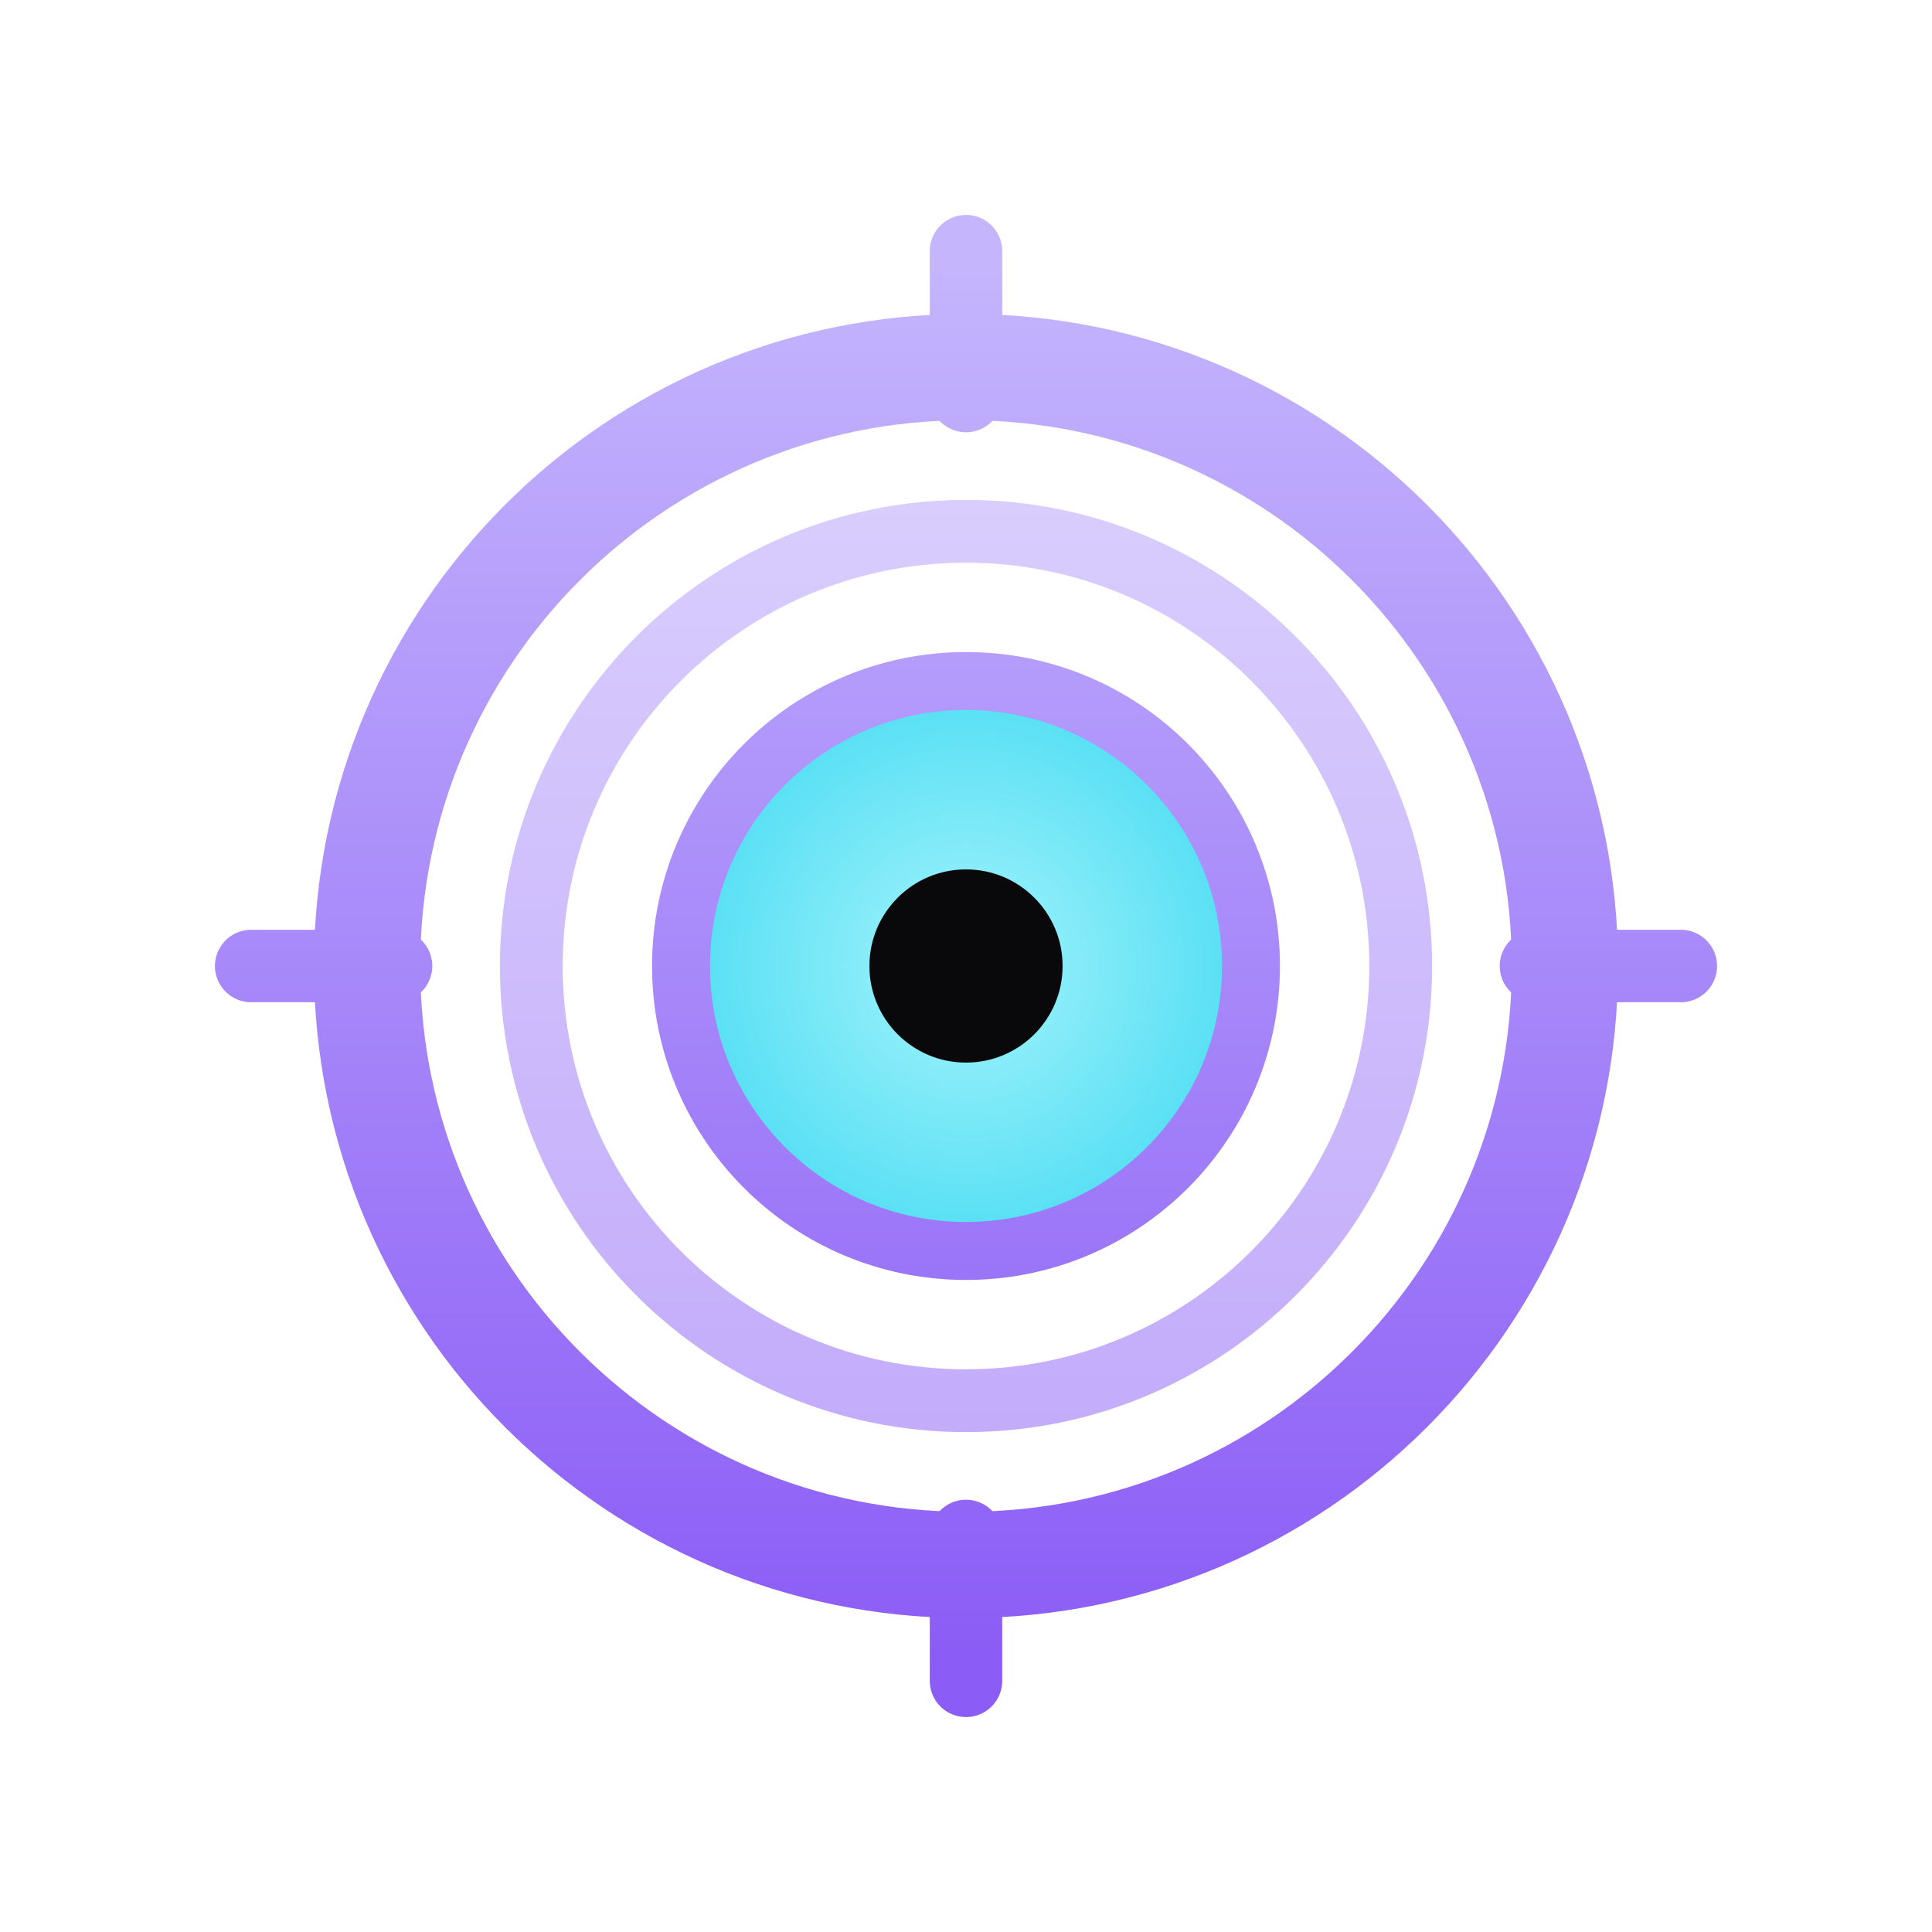
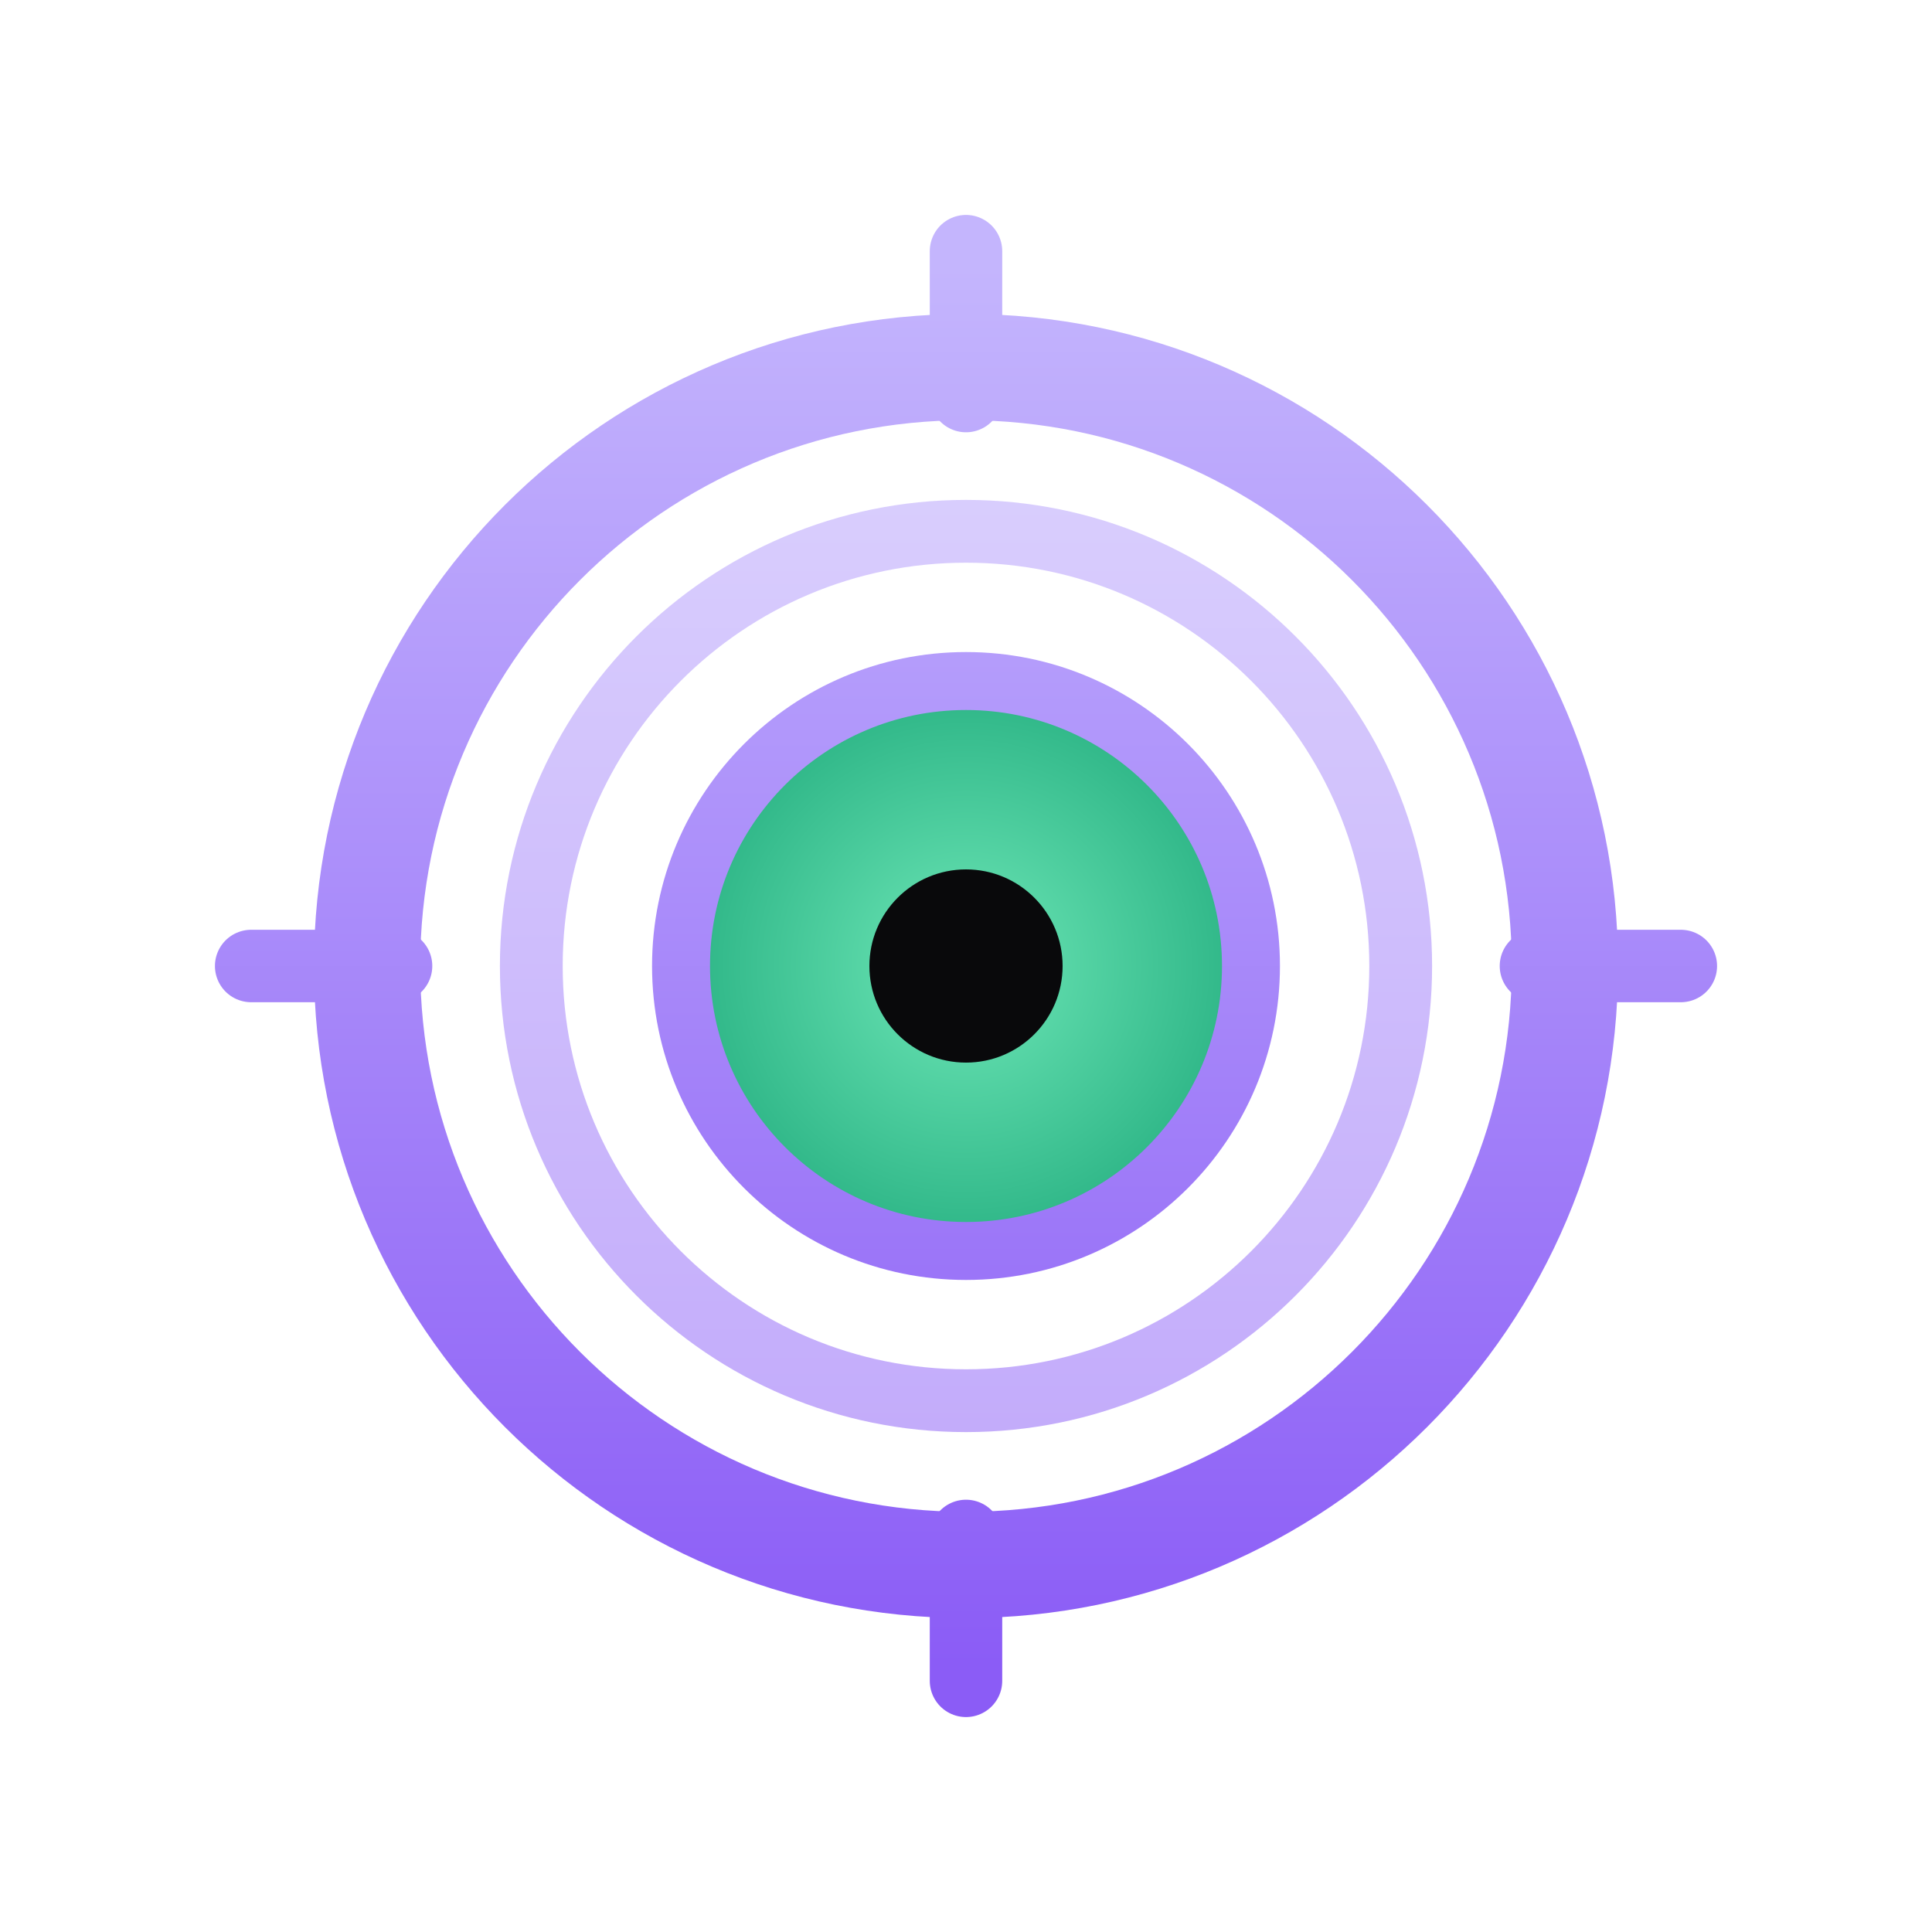
<svg xmlns="http://www.w3.org/2000/svg" viewBox="0 0 40 40" fill="none">
  <defs>
    <linearGradient id="v05Outer" x1="20" y1="5.5" x2="20" y2="34.5" gradientUnits="userSpaceOnUse">
      <stop offset="0%" stop-color="#C4B5FD" />
      <stop offset="100%" stop-color="#8B5CF6" />
    </linearGradient>
    <radialGradient id="v05Inner" cx="0" cy="0" r="1" gradientUnits="userSpaceOnUse" gradientTransform="translate(20 20) rotate(90) scale(9.4)">
-       <stop offset="0%" stop-color="#A5F3FC" />
-       <stop offset="100%" stop-color="#22D3EE" />
+       <stop offset="0%" stop-color="#6EE7B7" />
+       <stop offset="100%" stop-color="#059668" />
    </radialGradient>
  </defs>
  <circle cx="20" cy="20" r="12.4" stroke="url(#v05Outer)" stroke-width="2.2" />
  <circle cx="20" cy="20" r="9" stroke="url(#v05Outer)" stroke-opacity="0.56" stroke-width="1.3" />
  <circle cx="20" cy="20" r="5.9" fill="url(#v05Inner)" stroke="url(#v05Outer)" stroke-width="1.2" />
  <circle cx="20" cy="20" r="2" fill="#09090b" />
  <path d="M20 5.2v3M20 31.8v3M5.2 20h3M31.8 20h3" stroke="url(#v05Outer)" stroke-width="1.5" stroke-linecap="round" />
</svg>
